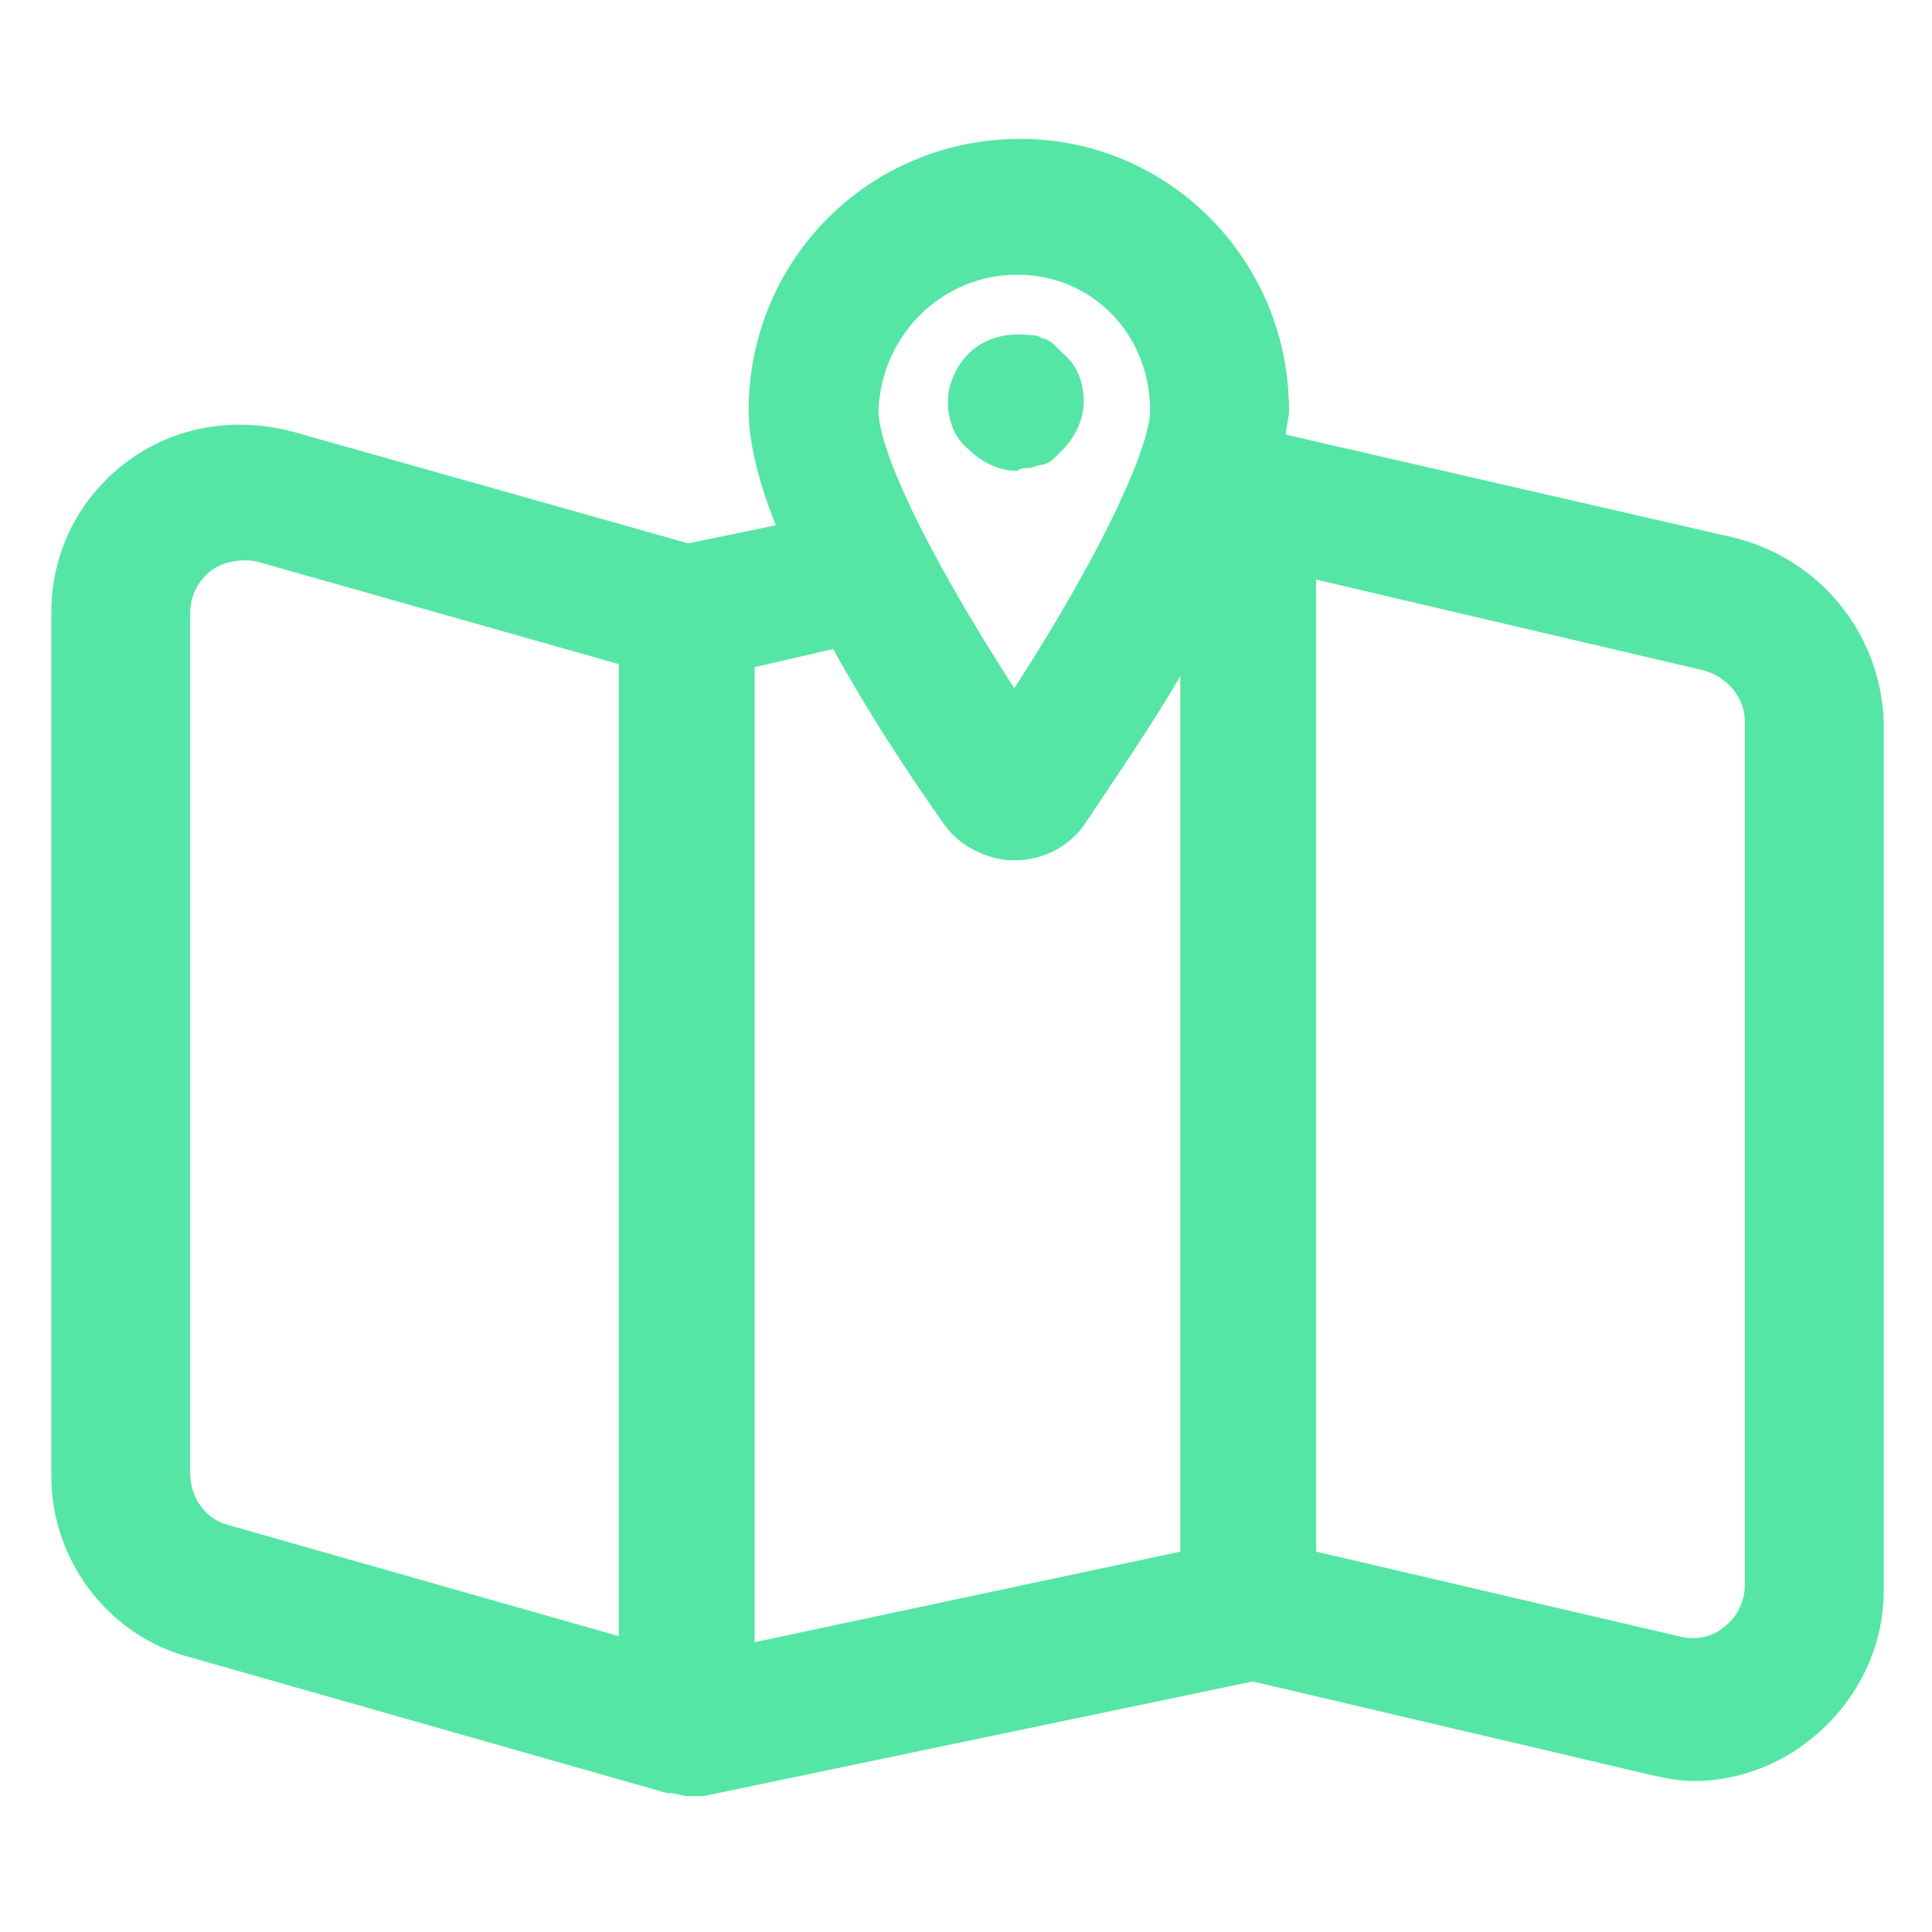
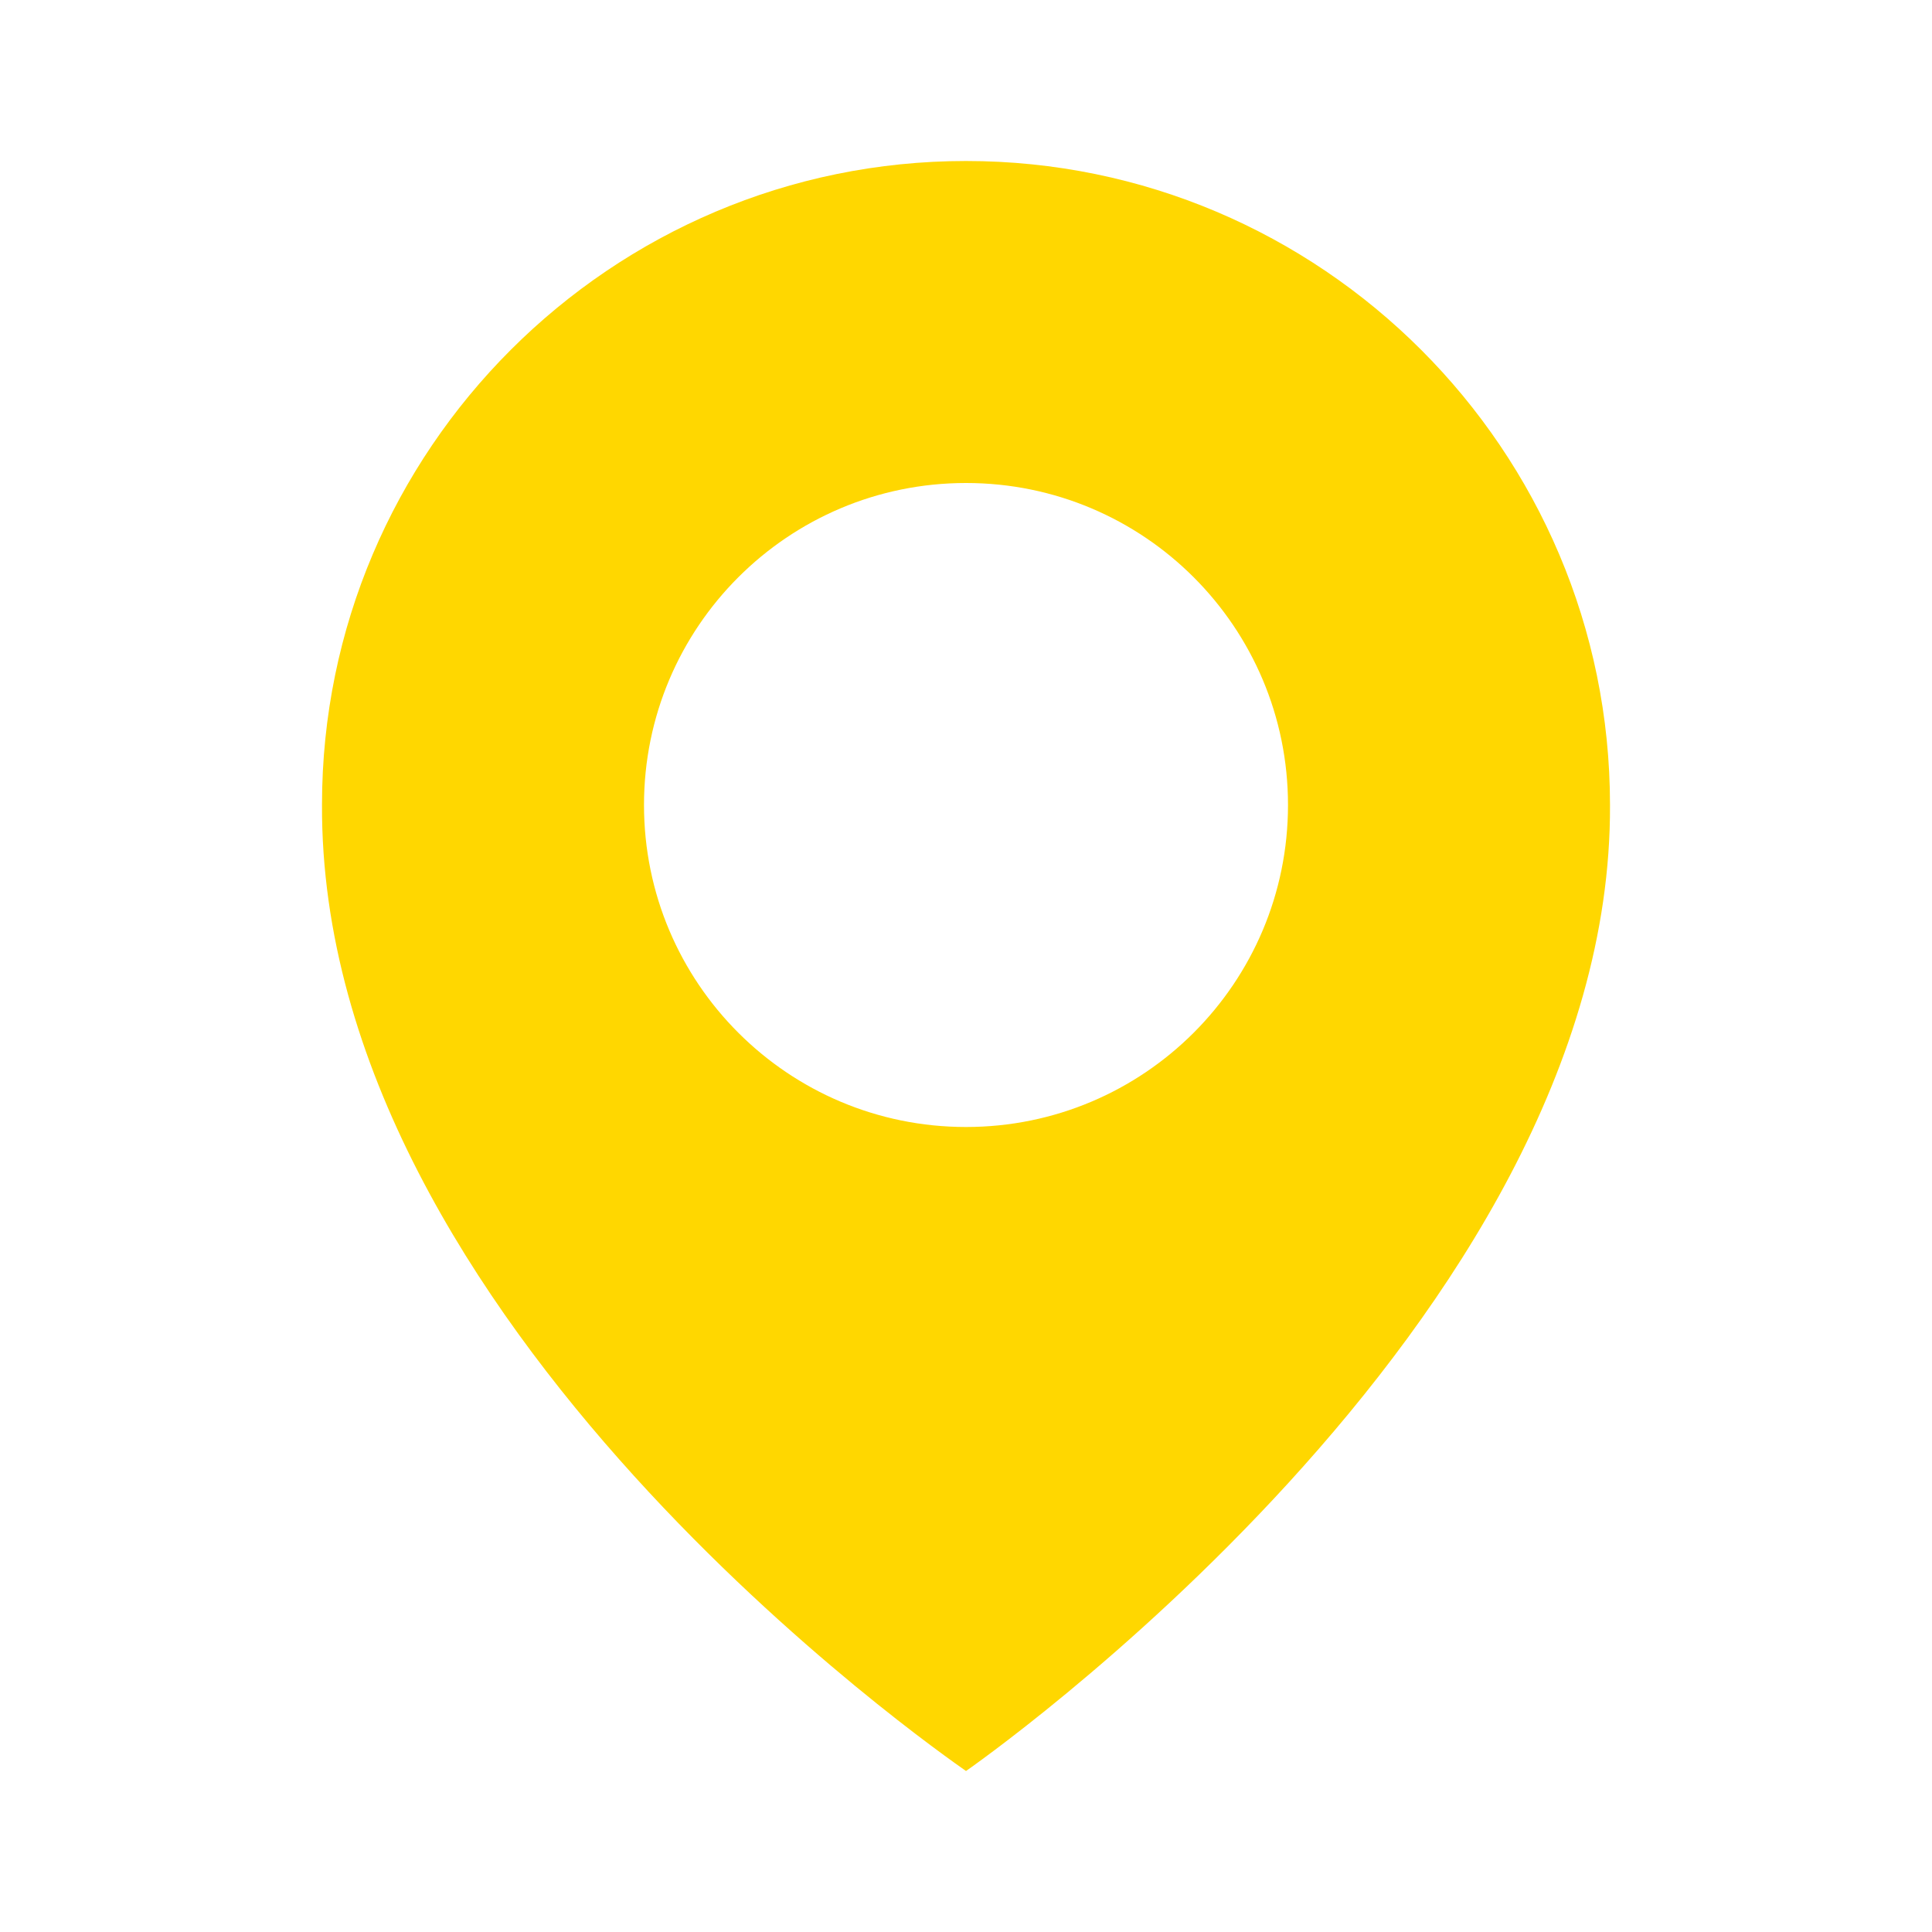
- <svg xmlns="http://www.w3.org/2000/svg" aria-hidden="true" role="img" style="color: rgb(85, 230, 165);" width="20" height="20" viewBox="0 0 64 64">
-   <path fill="currentColor" d="m57.4 17.8l-14.8-3.4c0-.3.1-.5.1-.8c0-5-4-9-8.9-9c-5 0-9 4-9 9c0 1 .3 2.3.9 3.8l-2.9.6l-13.1-3.7c-1.9-.5-3.9-.2-5.5 1s-2.5 3-2.5 5v28.6c0 2.8 1.9 5.3 4.6 6l15.8 4.5h.1c.2 0 .4.1.6.1h.5l18.2-3.8l13.2 3.1c.5.1.9.2 1.4.2c1.4 0 2.8-.5 3.9-1.4c1.5-1.2 2.4-3 2.4-4.9V23.9c-.1-2.9-2.1-5.4-5-6.1M33.7 9.1c2.5 0 4.4 2 4.4 4.5c0 1.1-1.4 4.4-4.5 9.2c-3.1-4.8-4.5-8-4.5-9.2c.1-2.5 2.1-4.5 4.6-4.5m-6.1 12.4c1.1 2 2.4 4 3.6 5.7c.5.8 1.5 1.3 2.4 1.3c1 0 1.9-.5 2.4-1.3c1-1.5 2.1-3.1 3.1-4.8v29l-14.1 3V22.1zM6.3 48.8V20.3c0-.6.3-1.1.7-1.4s1-.4 1.5-.3l12 3.4v32.2l-13-3.7c-.7-.2-1.2-.9-1.2-1.7m51.5 3.7c0 .7-.4 1.2-.7 1.4c-.2.2-.8.5-1.5.3l-12-2.8V19.2l12.8 3c.8.2 1.4.9 1.4 1.7z" />
-   <path fill="currentColor" d="M34.1 15.5c.1 0 .3-.1.4-.1s.3-.1.4-.2l.3-.3c.4-.4.7-1 .7-1.6s-.2-1.2-.7-1.6l-.3-.3c-.1-.1-.3-.2-.4-.2c-.1-.1-.3-.1-.4-.1c-.7-.1-1.5.1-2 .6c-.4.4-.7 1-.7 1.6s.2 1.2.7 1.6c.4.4 1 .7 1.6.7c.1-.1.3-.1.4-.1" />
+ <svg xmlns="http://www.w3.org/2000/svg" aria-hidden="true" role="img" style="color: rgb(255, 215, 0);" width="64" height="64" viewBox="0 0 24 24">
+   <path fill="currentColor" d="M12 2C7.589 2 4 5.589 4 9.995C3.971 16.44 11.696 21.784 12 22c0 0 8.029-5.56 8-12c0-4.411-3.589-8-8-8m0 12c-2.21 0-4-1.79-4-4s1.79-4 4-4s4 1.79 4 4s-1.79 4-4 4" />
</svg>
